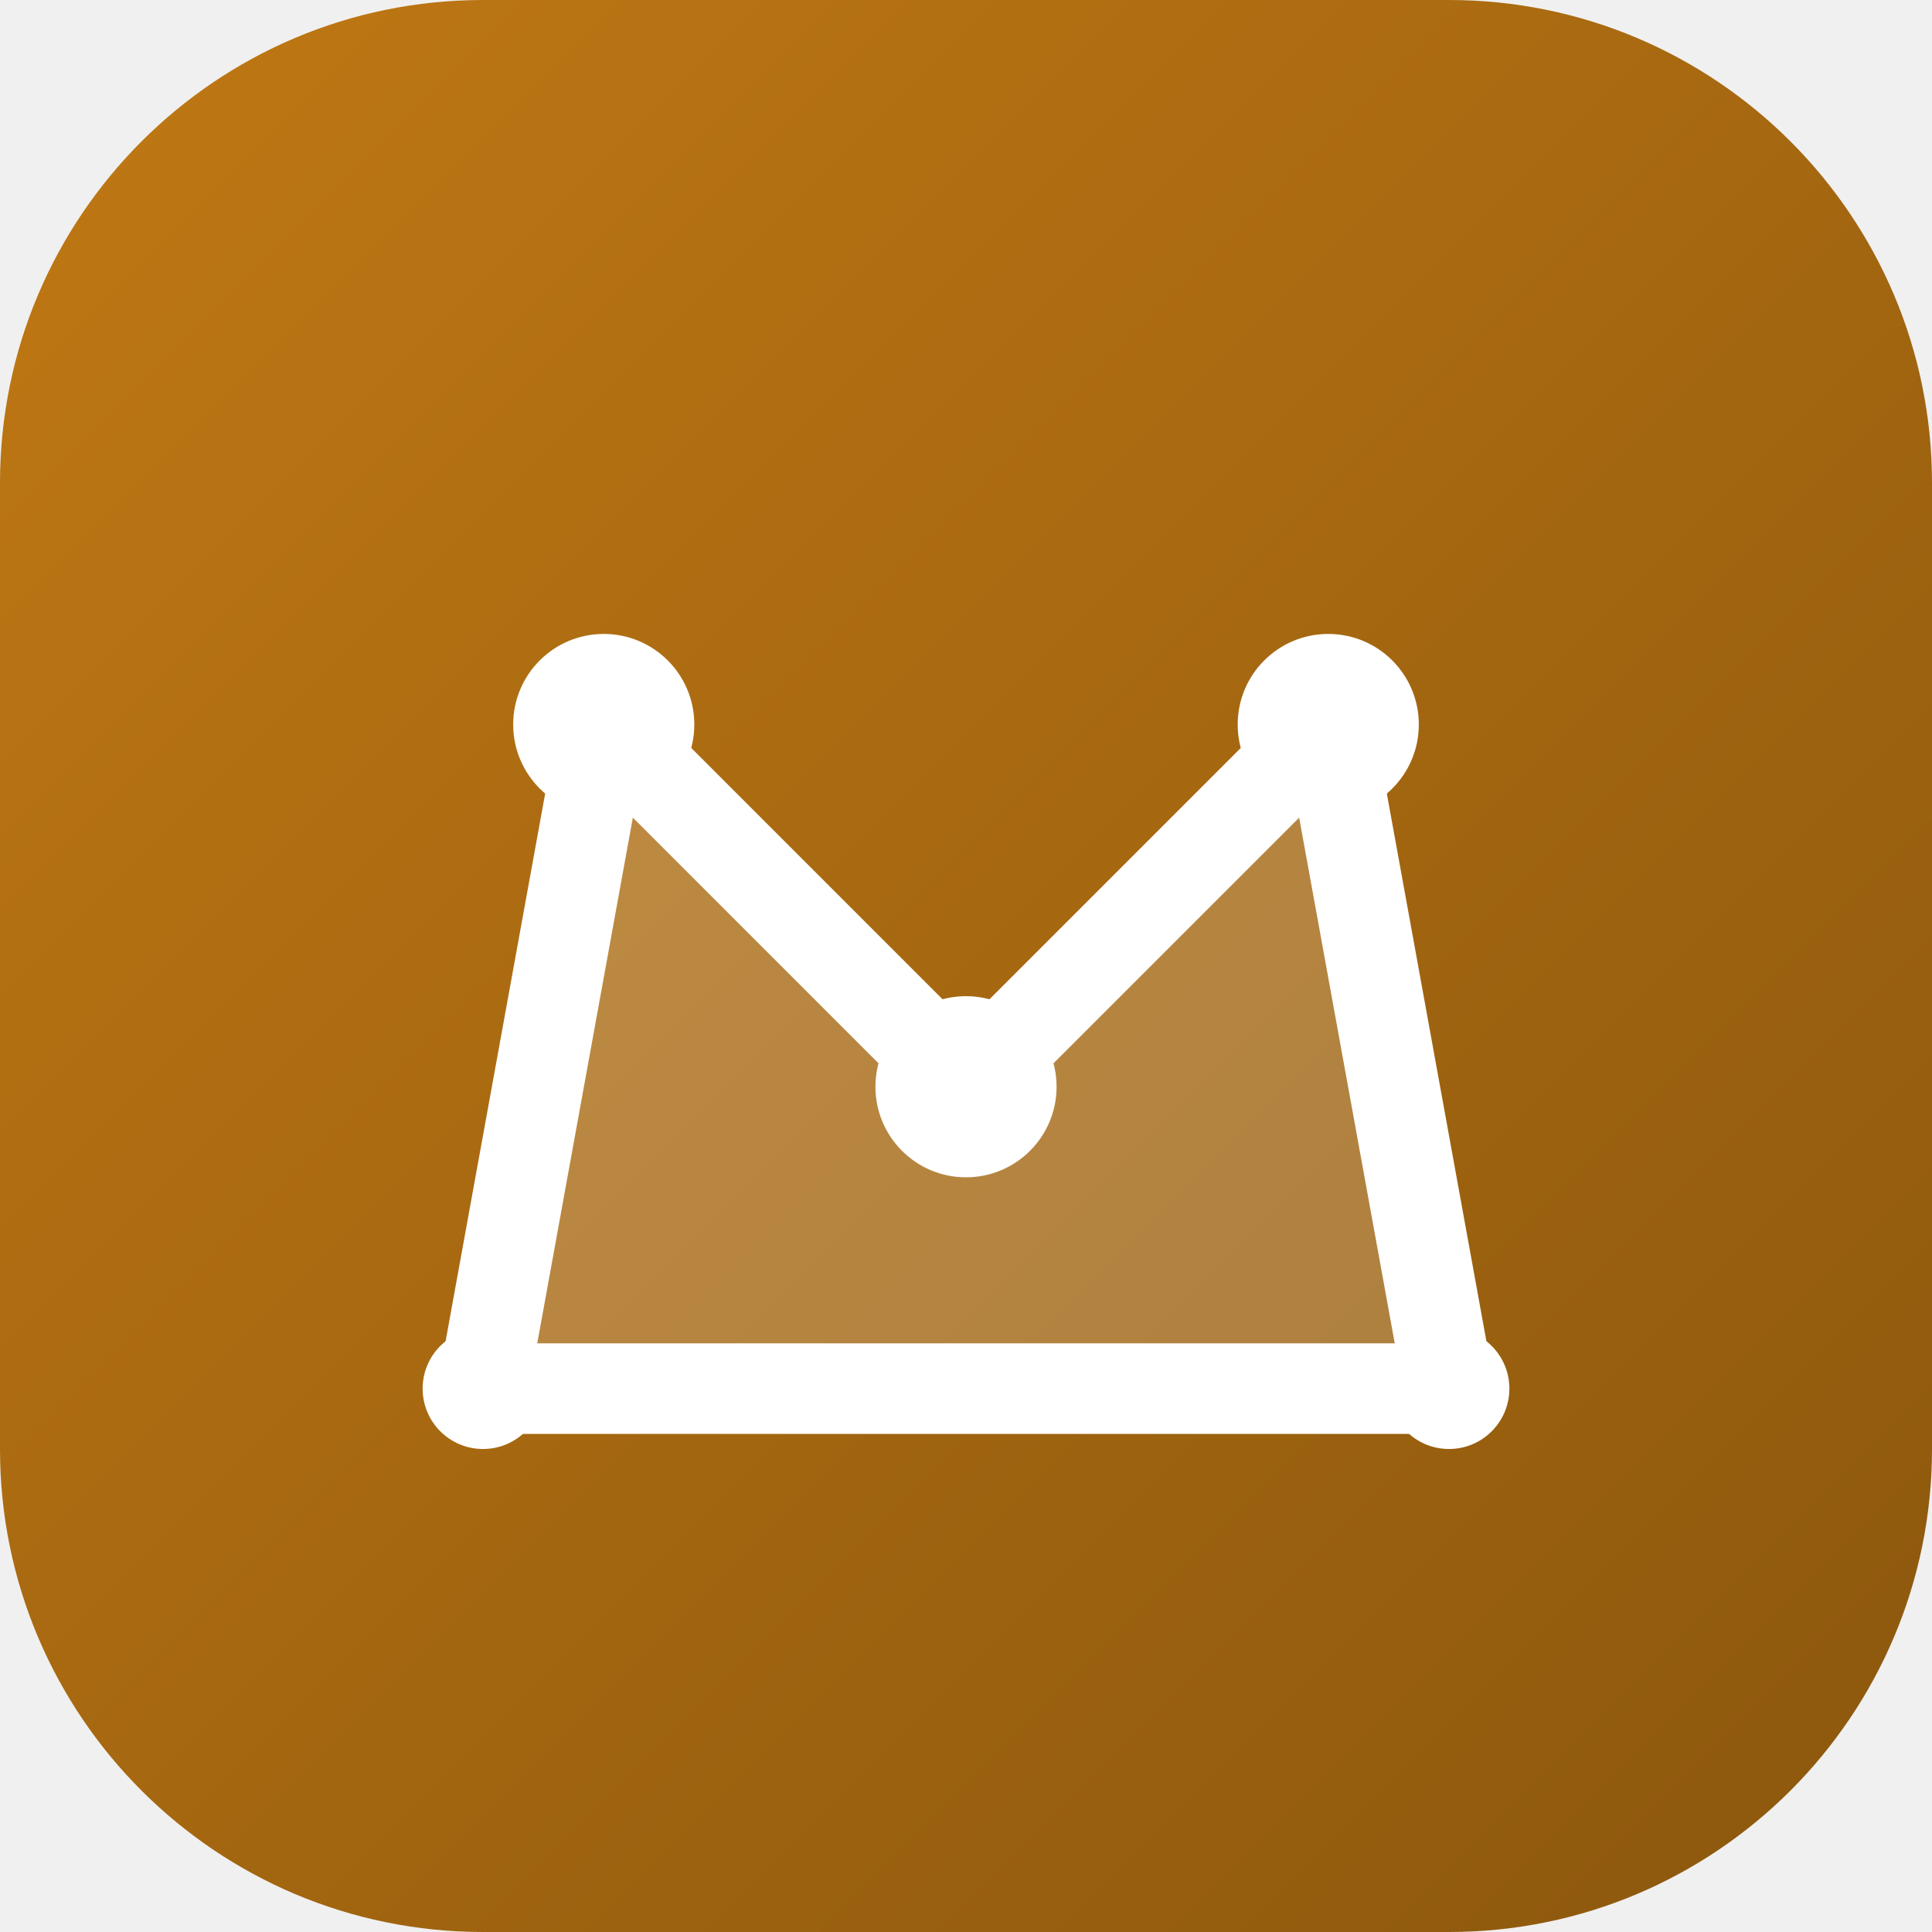
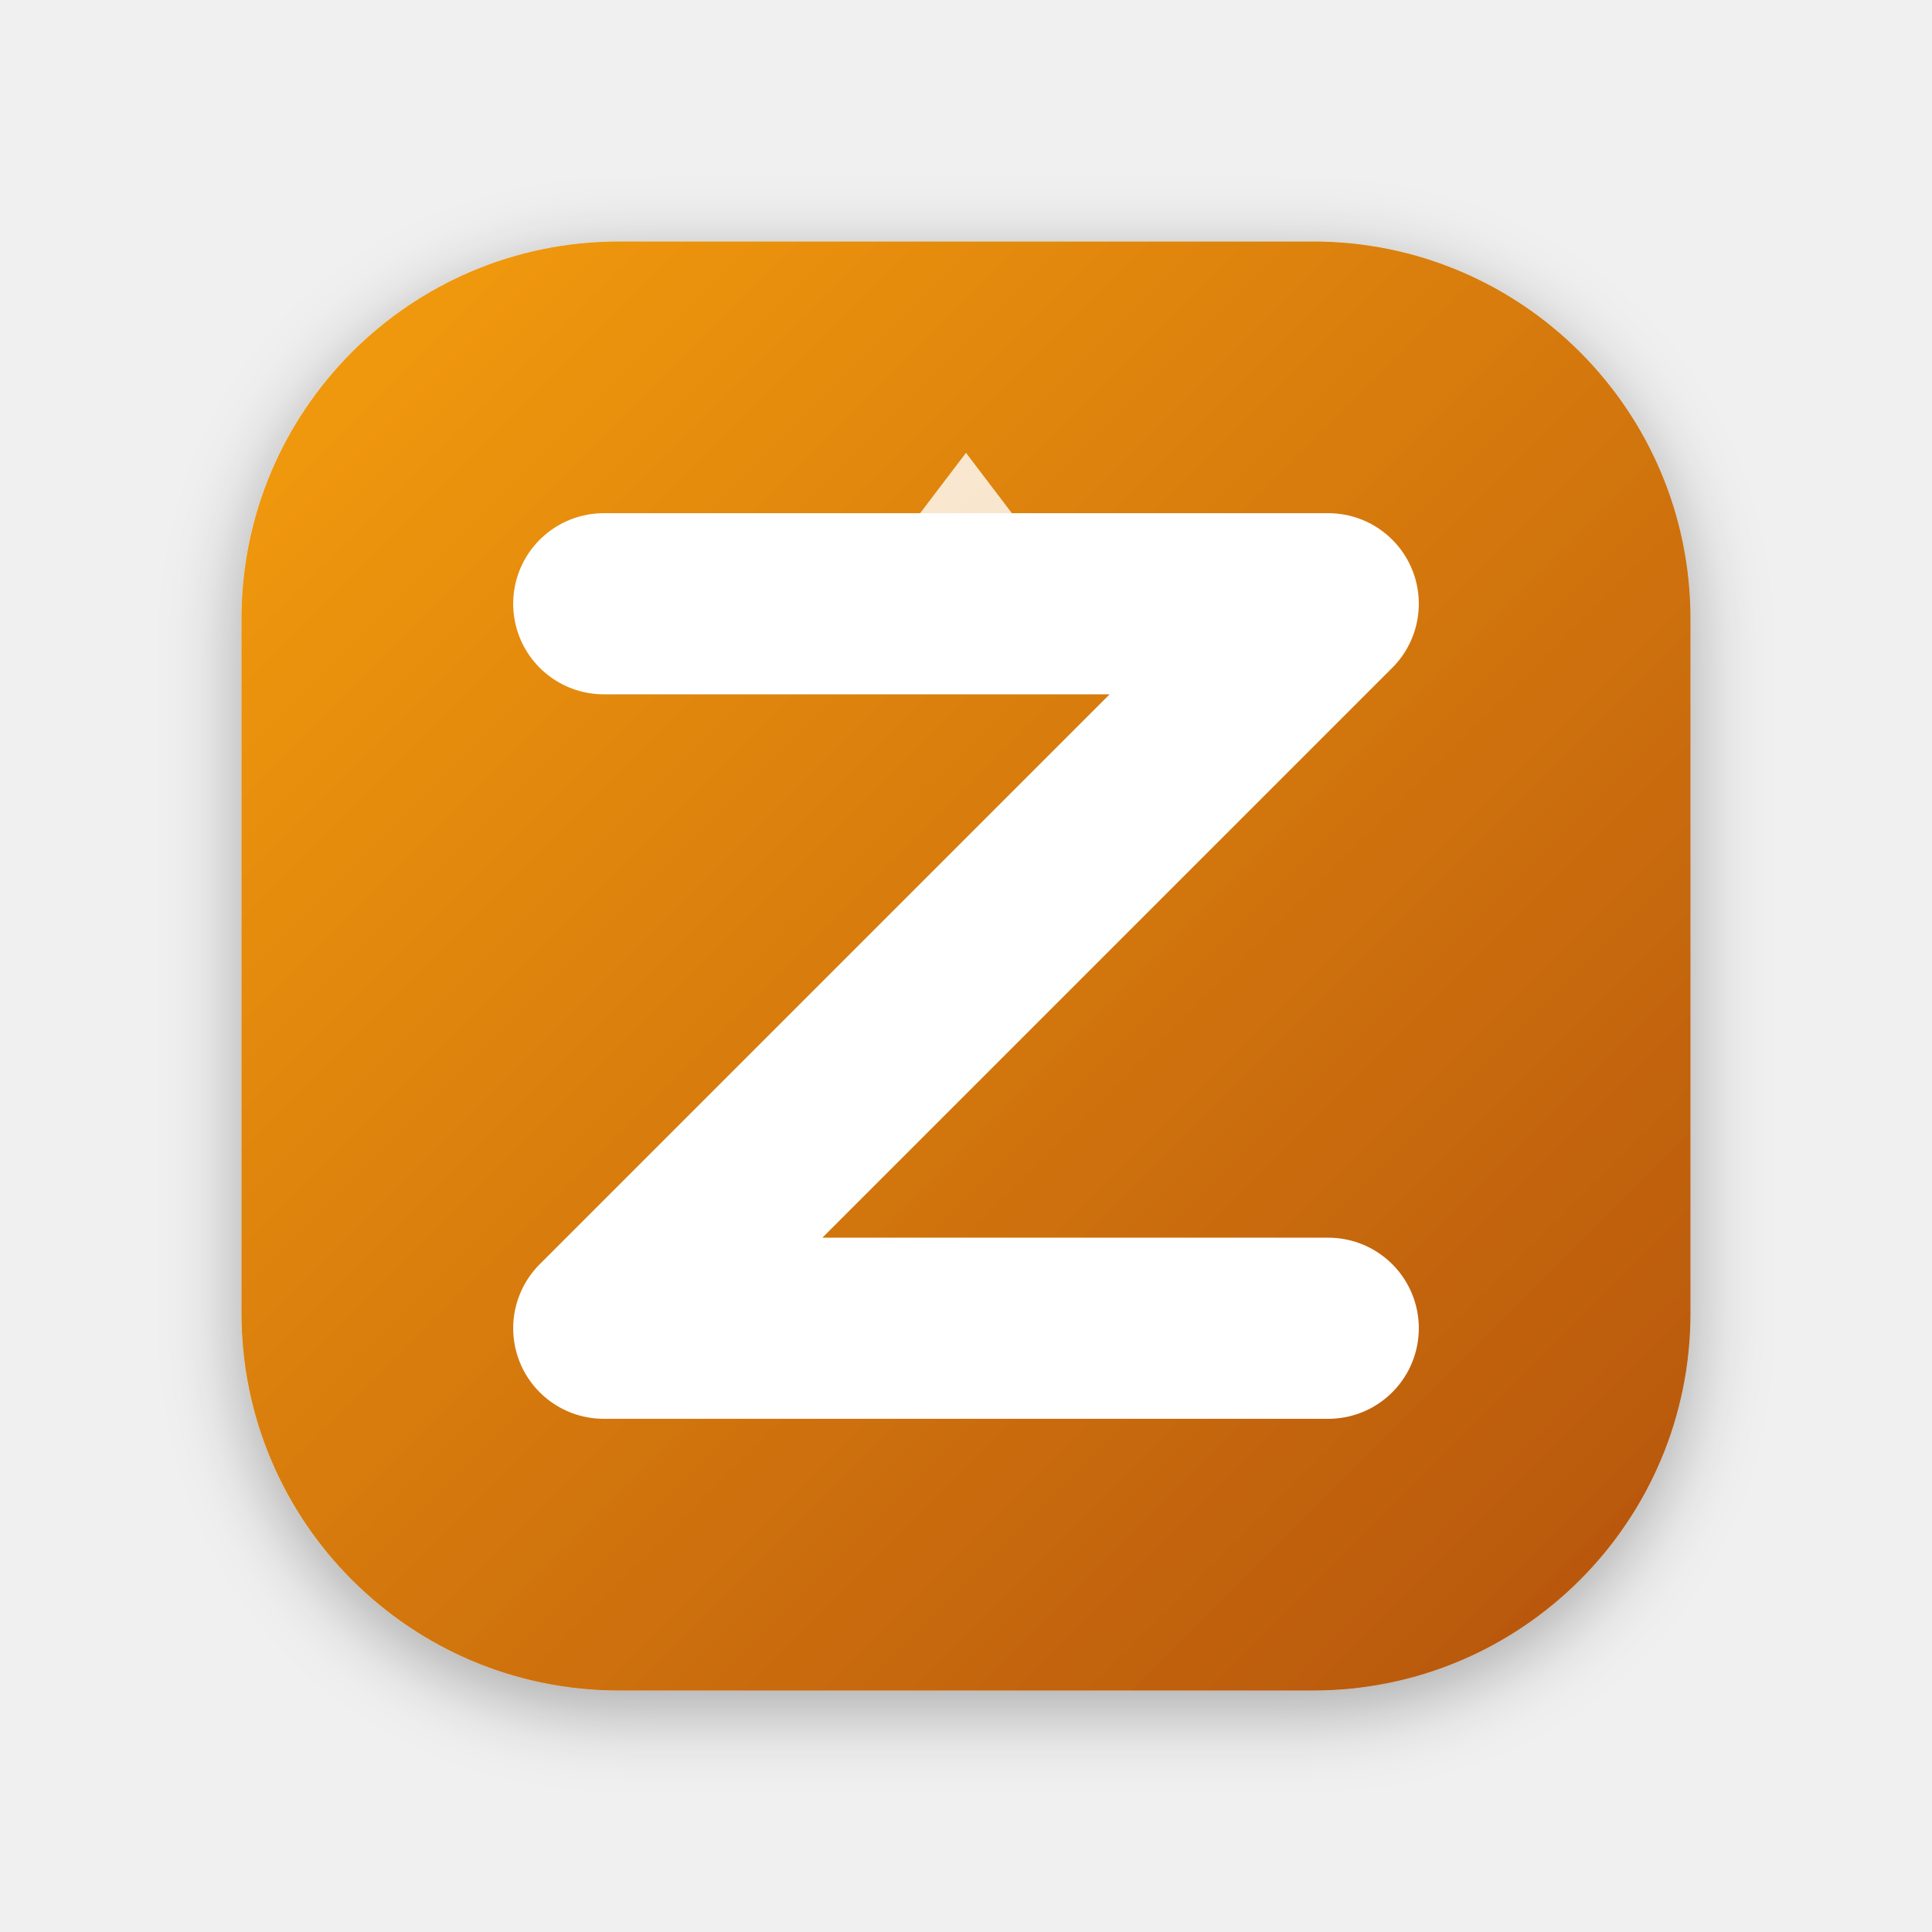
<svg xmlns="http://www.w3.org/2000/svg" width="512" height="512" viewBox="0 0 512 512" fill="none">
-   <rect width="512" height="512" rx="128" fill="url(#paint0_linear)" />
-   <path d="M128 368L160 192L256 288L352 192L384 368H128Z" fill="white" fill-opacity="0.2" />
-   <path d="M128 368L160 192L256 288L352 192L384 368H128Z" stroke="white" stroke-width="24" stroke-linecap="round" stroke-linejoin="round" />
-   <circle cx="160" cy="192" r="24" fill="white" />
-   <circle cx="256" cy="288" r="24" fill="white" />
-   <circle cx="352" cy="192" r="24" fill="white" />
-   <circle cx="128" cy="368" r="16" fill="white" />
-   <circle cx="384" cy="368" r="16" fill="white" />
  <defs>
-     <linearGradient id="paint0_linear" x1="0" y1="0" x2="512" y2="512" gradientUnits="userSpaceOnUse">
-       <stop stop-color="#C07814" />
-       <stop offset="1" stop-color="#8B570D" />
+     <linearGradient id="grad1" x1="0%" y1="0%" x2="100%" y2="100%">
+       <stop offset="0%" style="stop-color:#f59e0b;stop-opacity:1" />
+       <stop offset="100%" style="stop-color:#b45309;stop-opacity:1" />
    </linearGradient>
+     <filter id="shadow" x="-20%" y="-20%" width="140%" height="140%">
+       <feGaussianBlur in="SourceAlpha" stdDeviation="10" />
+       <feOffset dx="0" dy="5" result="offsetblur" />
+       <feComponentTransfer>
+         <feFuncA type="linear" slope="0.3" />
+       </feComponentTransfer>
+       <feMerge>
+         <feMergeNode />
+         <feMergeNode in="SourceGraphic" />
+       </feMerge>
+     </filter>
  </defs>
+   <rect x="64" y="64" width="384" height="384" rx="100" fill="url(#grad1)" filter="url(#shadow)" />
+   <path d="M160 160H352L160 352H352" stroke="white" stroke-width="48" stroke-linecap="round" stroke-linejoin="round" />
+   <path d="M256 120L275 145H237L256 120Z" fill="white" opacity="0.8" />
</svg>
